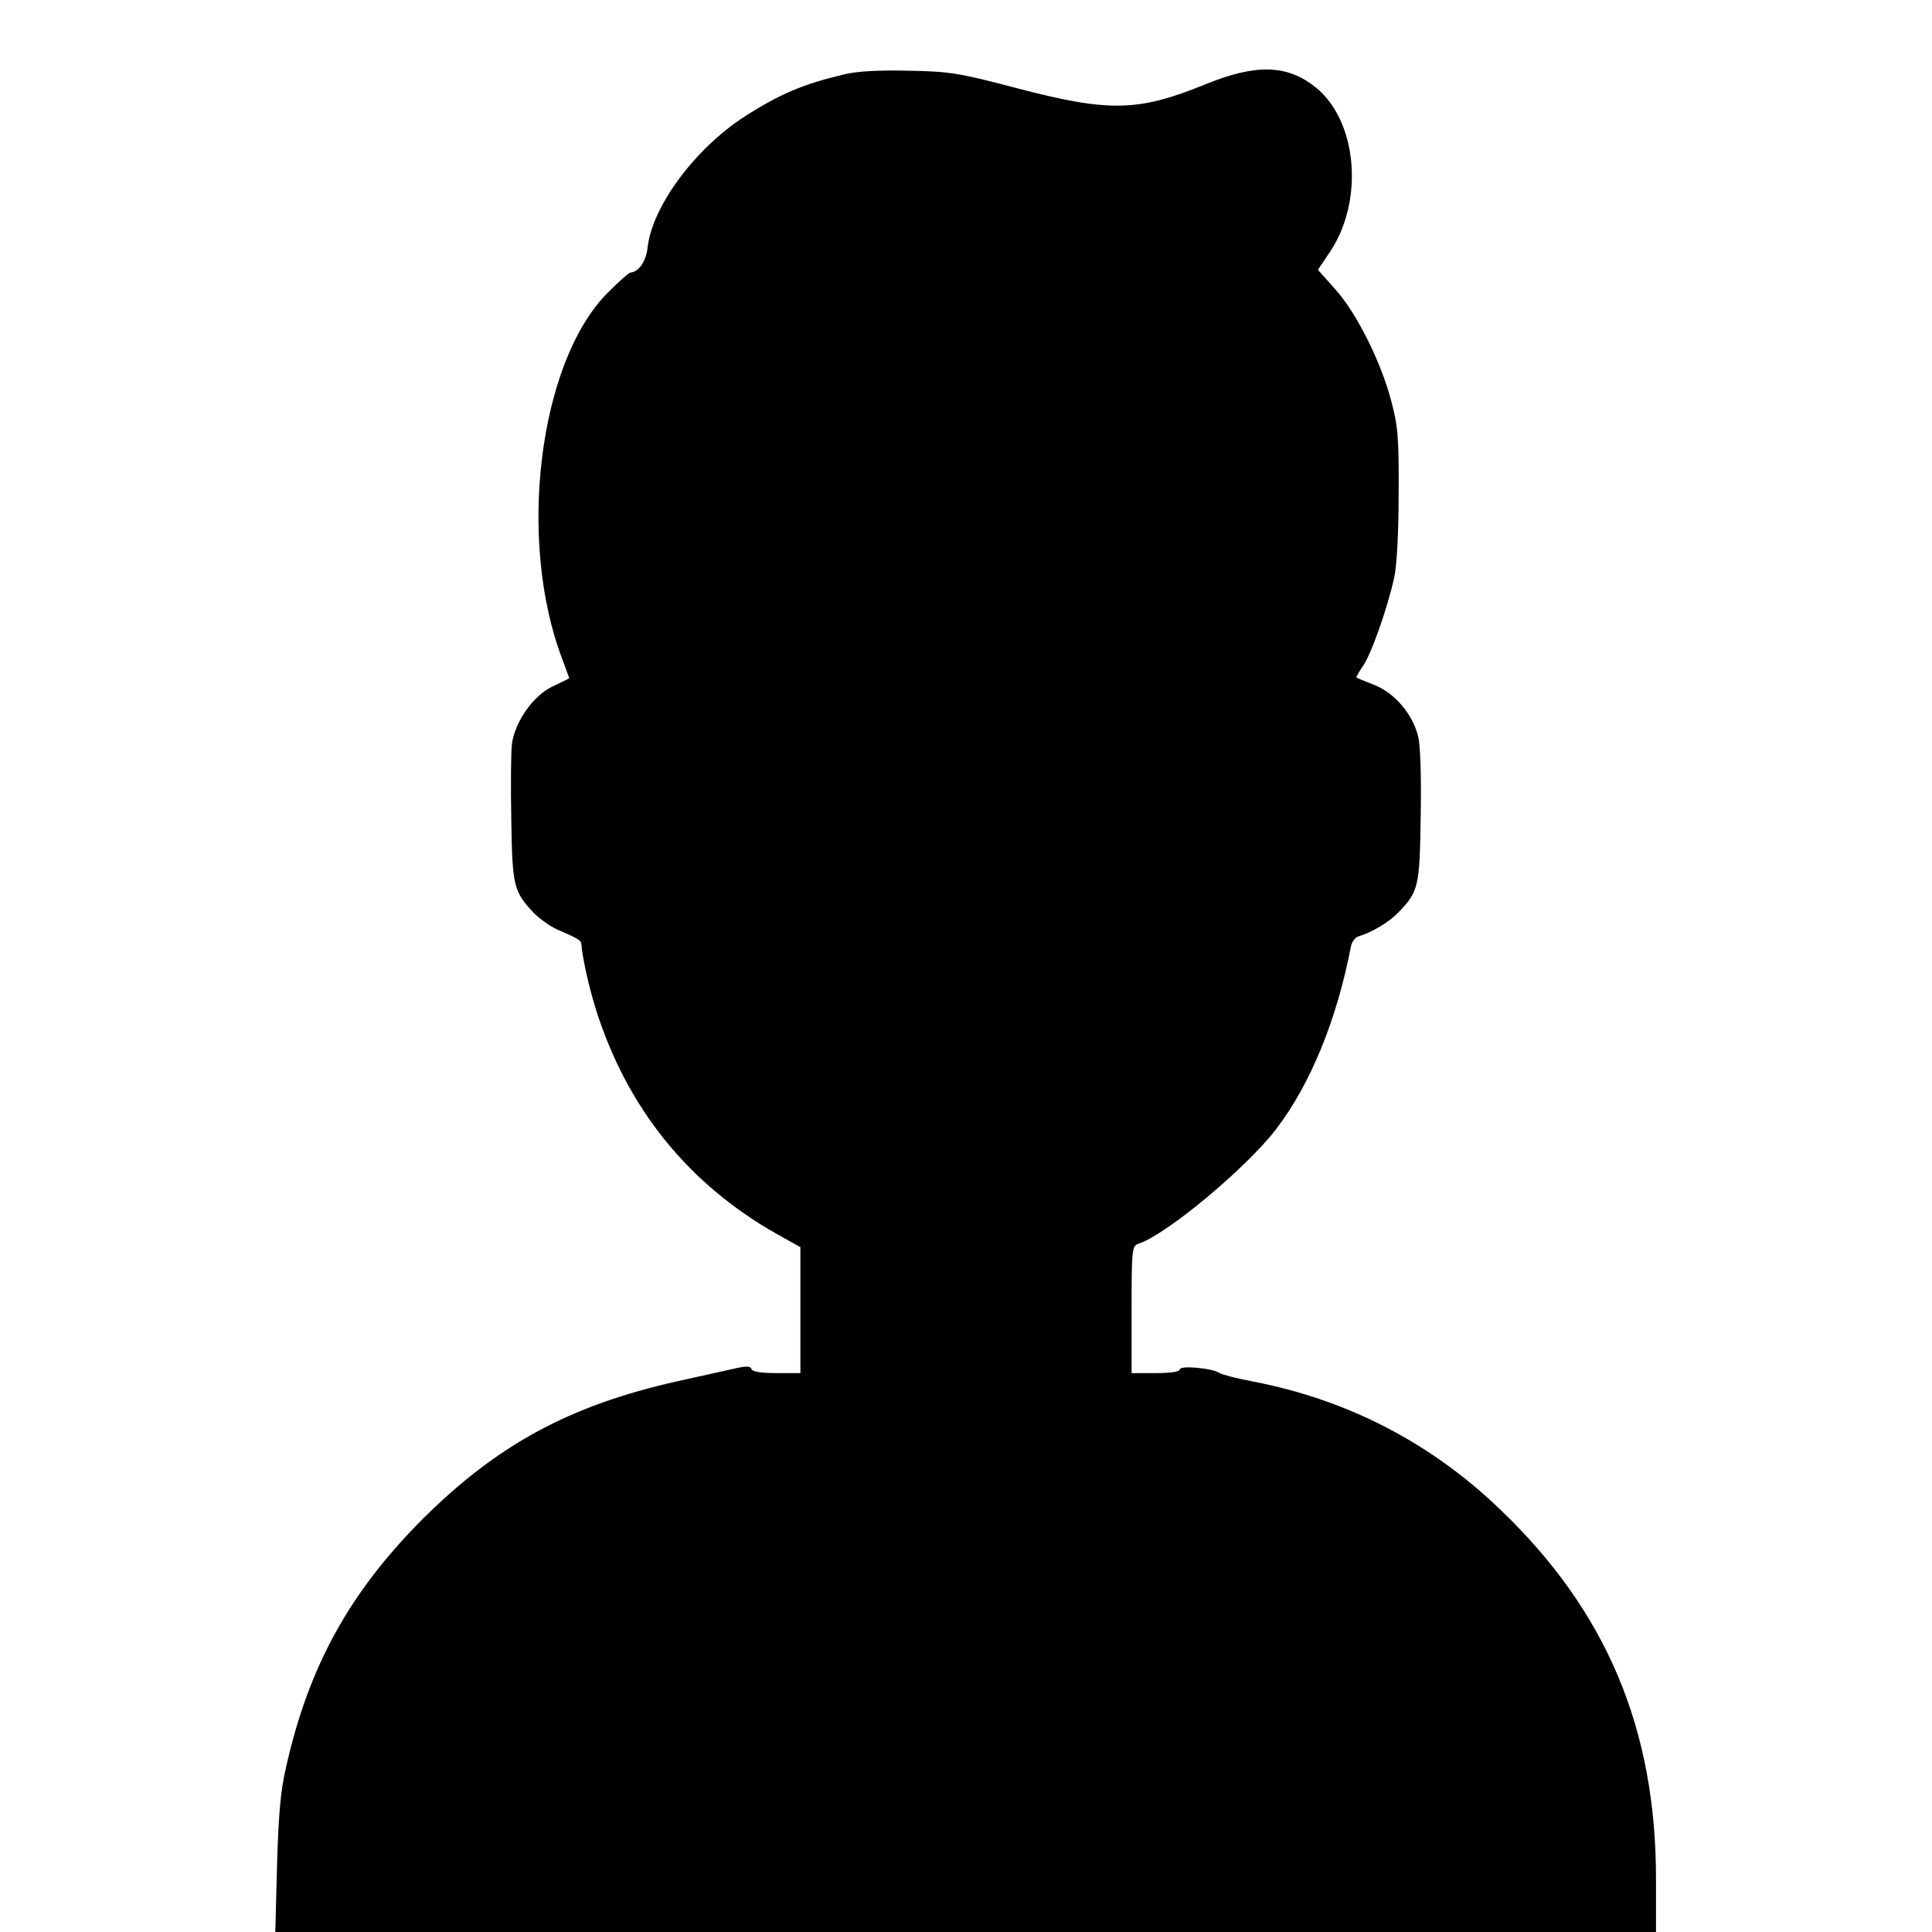
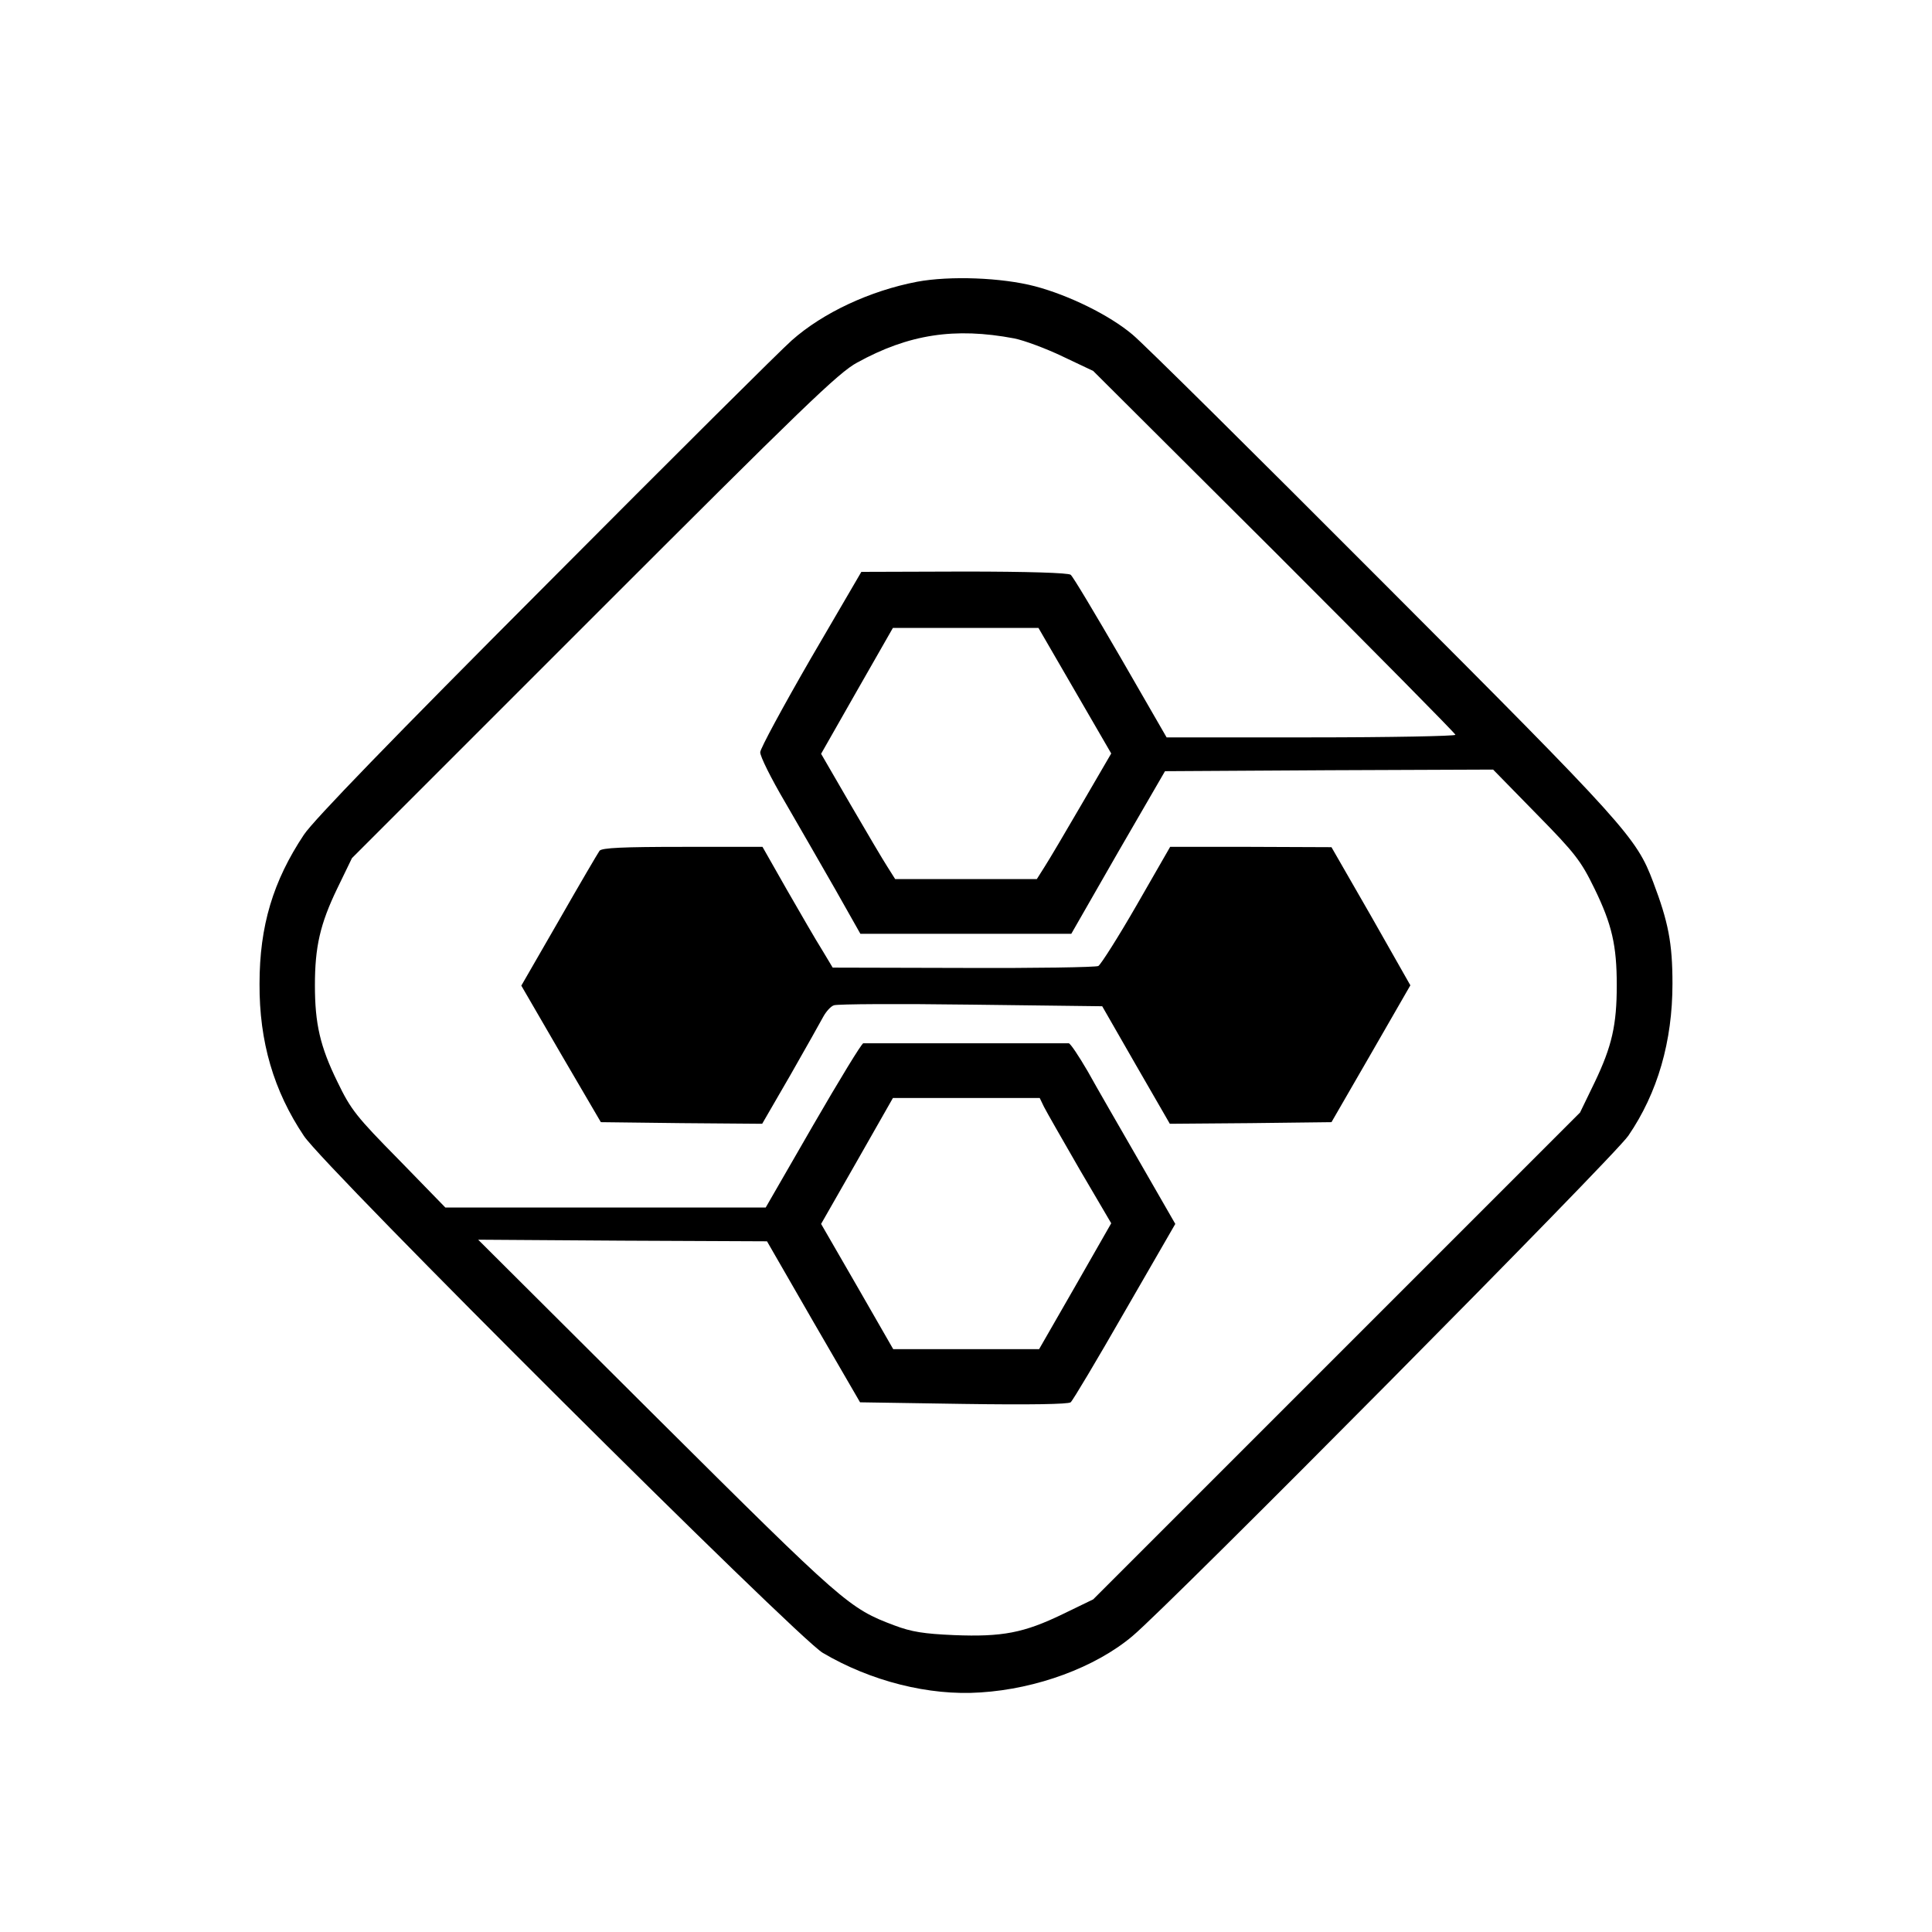
- <svg xmlns="http://www.w3.org/2000/svg" version="1.0" width="560pt" height="560pt" viewBox="0 0 560 560" preserveAspectRatio="xMidYMid meet">
-   <g transform="translate(0,560) scale(0.1,-0.1)" fill="#000000" stroke="none">
-     <path d="M2445 5384 c-117 -28 -184 -56 -287 -122 -144 -93 -268 -261 -281 -380 -4 -39 -26 -71 -50 -72 -4 0 -34 -27 -67 -60 -198 -201 -262 -716 -130 -1061 11 -30 20 -54 20 -55 0 0 -21 -11 -47 -23 -56 -26 -109 -100 -119 -166 -3 -23 -4 -122 -2 -221 3 -195 7 -208 66 -271 17 -17 48 -39 69 -48 58 -25 68 -31 68 -41 3 -38 21 -122 42 -189 90 -286 268 -507 525 -652 l68 -38 0 -182 0 -183 -69 0 c-44 0 -71 4 -73 12 -3 9 -16 9 -54 0 -27 -6 -100 -22 -162 -36 -312 -70 -521 -184 -738 -400 -212 -213 -330 -428 -395 -719 -16 -68 -22 -142 -26 -284 l-5 -193 2001 0 2001 0 0 154 c0 436 -144 777 -453 1072 -200 192 -440 316 -712 369 -49 9 -94 21 -100 25 -17 14 -115 23 -115 11 0 -7 -27 -11 -70 -11 l-70 0 0 184 c0 175 1 185 20 191 79 25 311 218 398 331 100 130 177 318 218 532 3 13 12 25 22 28 40 12 88 41 115 69 59 61 62 74 65 281 2 119 -1 207 -8 232 -17 64 -68 123 -125 146 -28 11 -52 21 -53 22 -2 1 6 15 17 31 24 32 72 168 92 258 8 37 13 131 13 245 1 161 -2 196 -22 270 -30 113 -100 253 -162 322 l-50 56 35 52 c100 149 79 382 -43 478 -82 65 -172 67 -317 8 -197 -80 -279 -82 -550 -11 -163 43 -192 48 -310 50 -87 2 -150 -1 -190 -11z" />
+ <svg xmlns="http://www.w3.org/2000/svg" version="1.0" width="600pt" height="600pt" viewBox="0 0 600 600" preserveAspectRatio="xMidYMid meet">
+   <g transform="translate(0,600) scale(0.1,-0.1)" fill="#000000" stroke="none">
+     <path d="M2848 5125 c-146 -28 -292 -96 -389 -182 -30 -26 -373 -367 -762 -758 -479 -480 -723 -732 -753 -777 -96 -144 -138 -284 -138 -463 -1 -180 44 -333 138 -473 66 -99 1529 -1556 1611 -1605 149 -88 330 -134 490 -123 175 11 357 78 472 175 116 97 1498 1491 1540 1554 91 133 137 293 137 472 0 127 -13 192 -60 316 -52 138 -83 173 -839 930 -396 397 -746 744 -778 770 -71 60 -197 122 -303 150 -103 27 -264 33 -366 14z m302 -176 c30 -6 98 -31 150 -56 l95 -45 563 -561 c309 -309 562 -565 562 -569 0 -4 -202 -8 -449 -8 l-448 0 -143 248 c-79 136 -148 252 -155 257 -7 6 -133 10 -331 10 l-319 -1 -157 -269 c-86 -149 -157 -280 -157 -291 -1 -12 34 -82 77 -155 43 -74 113 -196 156 -271 l78 -138 328 0 327 0 145 253 146 252 509 3 510 2 134 -137 c122 -124 139 -147 181 -233 54 -111 69 -176 69 -300 0 -123 -15 -189 -68 -300 l-46 -95 -756 -756 -756 -756 -95 -46 c-120 -58 -187 -71 -337 -65 -93 4 -132 10 -185 30 -141 53 -156 66 -738 645 l-555 553 448 -3 449 -2 144 -250 145 -250 321 -5 c207 -3 325 -1 333 5 7 6 82 132 168 282 l157 272 -111 193 c-61 106 -134 232 -161 281 -28 48 -54 87 -59 87 -5 0 -148 0 -319 0 -170 0 -314 0 -319 0 -5 0 -75 -115 -156 -255 l-147 -255 -497 0 -498 0 -144 148 c-132 134 -149 155 -191 242 -54 110 -70 181 -70 300 0 119 16 190 69 300 l46 95 751 751 c648 648 760 757 818 788 160 88 303 110 488 75z m188 -1094 l113 -195 -92 -158 c-50 -86 -102 -174 -115 -194 l-24 -38 -220 0 -220 0 -24 38 c-13 20 -65 108 -115 194 l-91 157 111 195 112 196 226 0 226 0 113 -195z m-96 -1292 c8 -16 58 -103 111 -195 l98 -167 -112 -196 -112 -195 -227 0 -226 0 -112 195 -112 194 112 196 111 195 228 0 228 0 13 -27z" />
+     <path d="M1862 3358 c-5 -7 -62 -104 -126 -216 l-117 -203 123 -212 124 -212 250 -3 251 -2 88 152 c48 84 94 166 102 181 9 16 23 32 33 35 11 4 202 5 426 2 l407 -5 105 -183 105 -182 251 2 251 3 123 213 122 212 -122 215 -123 214 -251 1 -250 0 -104 -181 c-57 -99 -111 -184 -119 -189 -9 -4 -198 -7 -420 -6 l-405 1 -33 55 c-19 30 -68 115 -110 188 l-75 132 -248 0 c-186 0 -250 -3 -258 -12z" />
  </g>
</svg>
